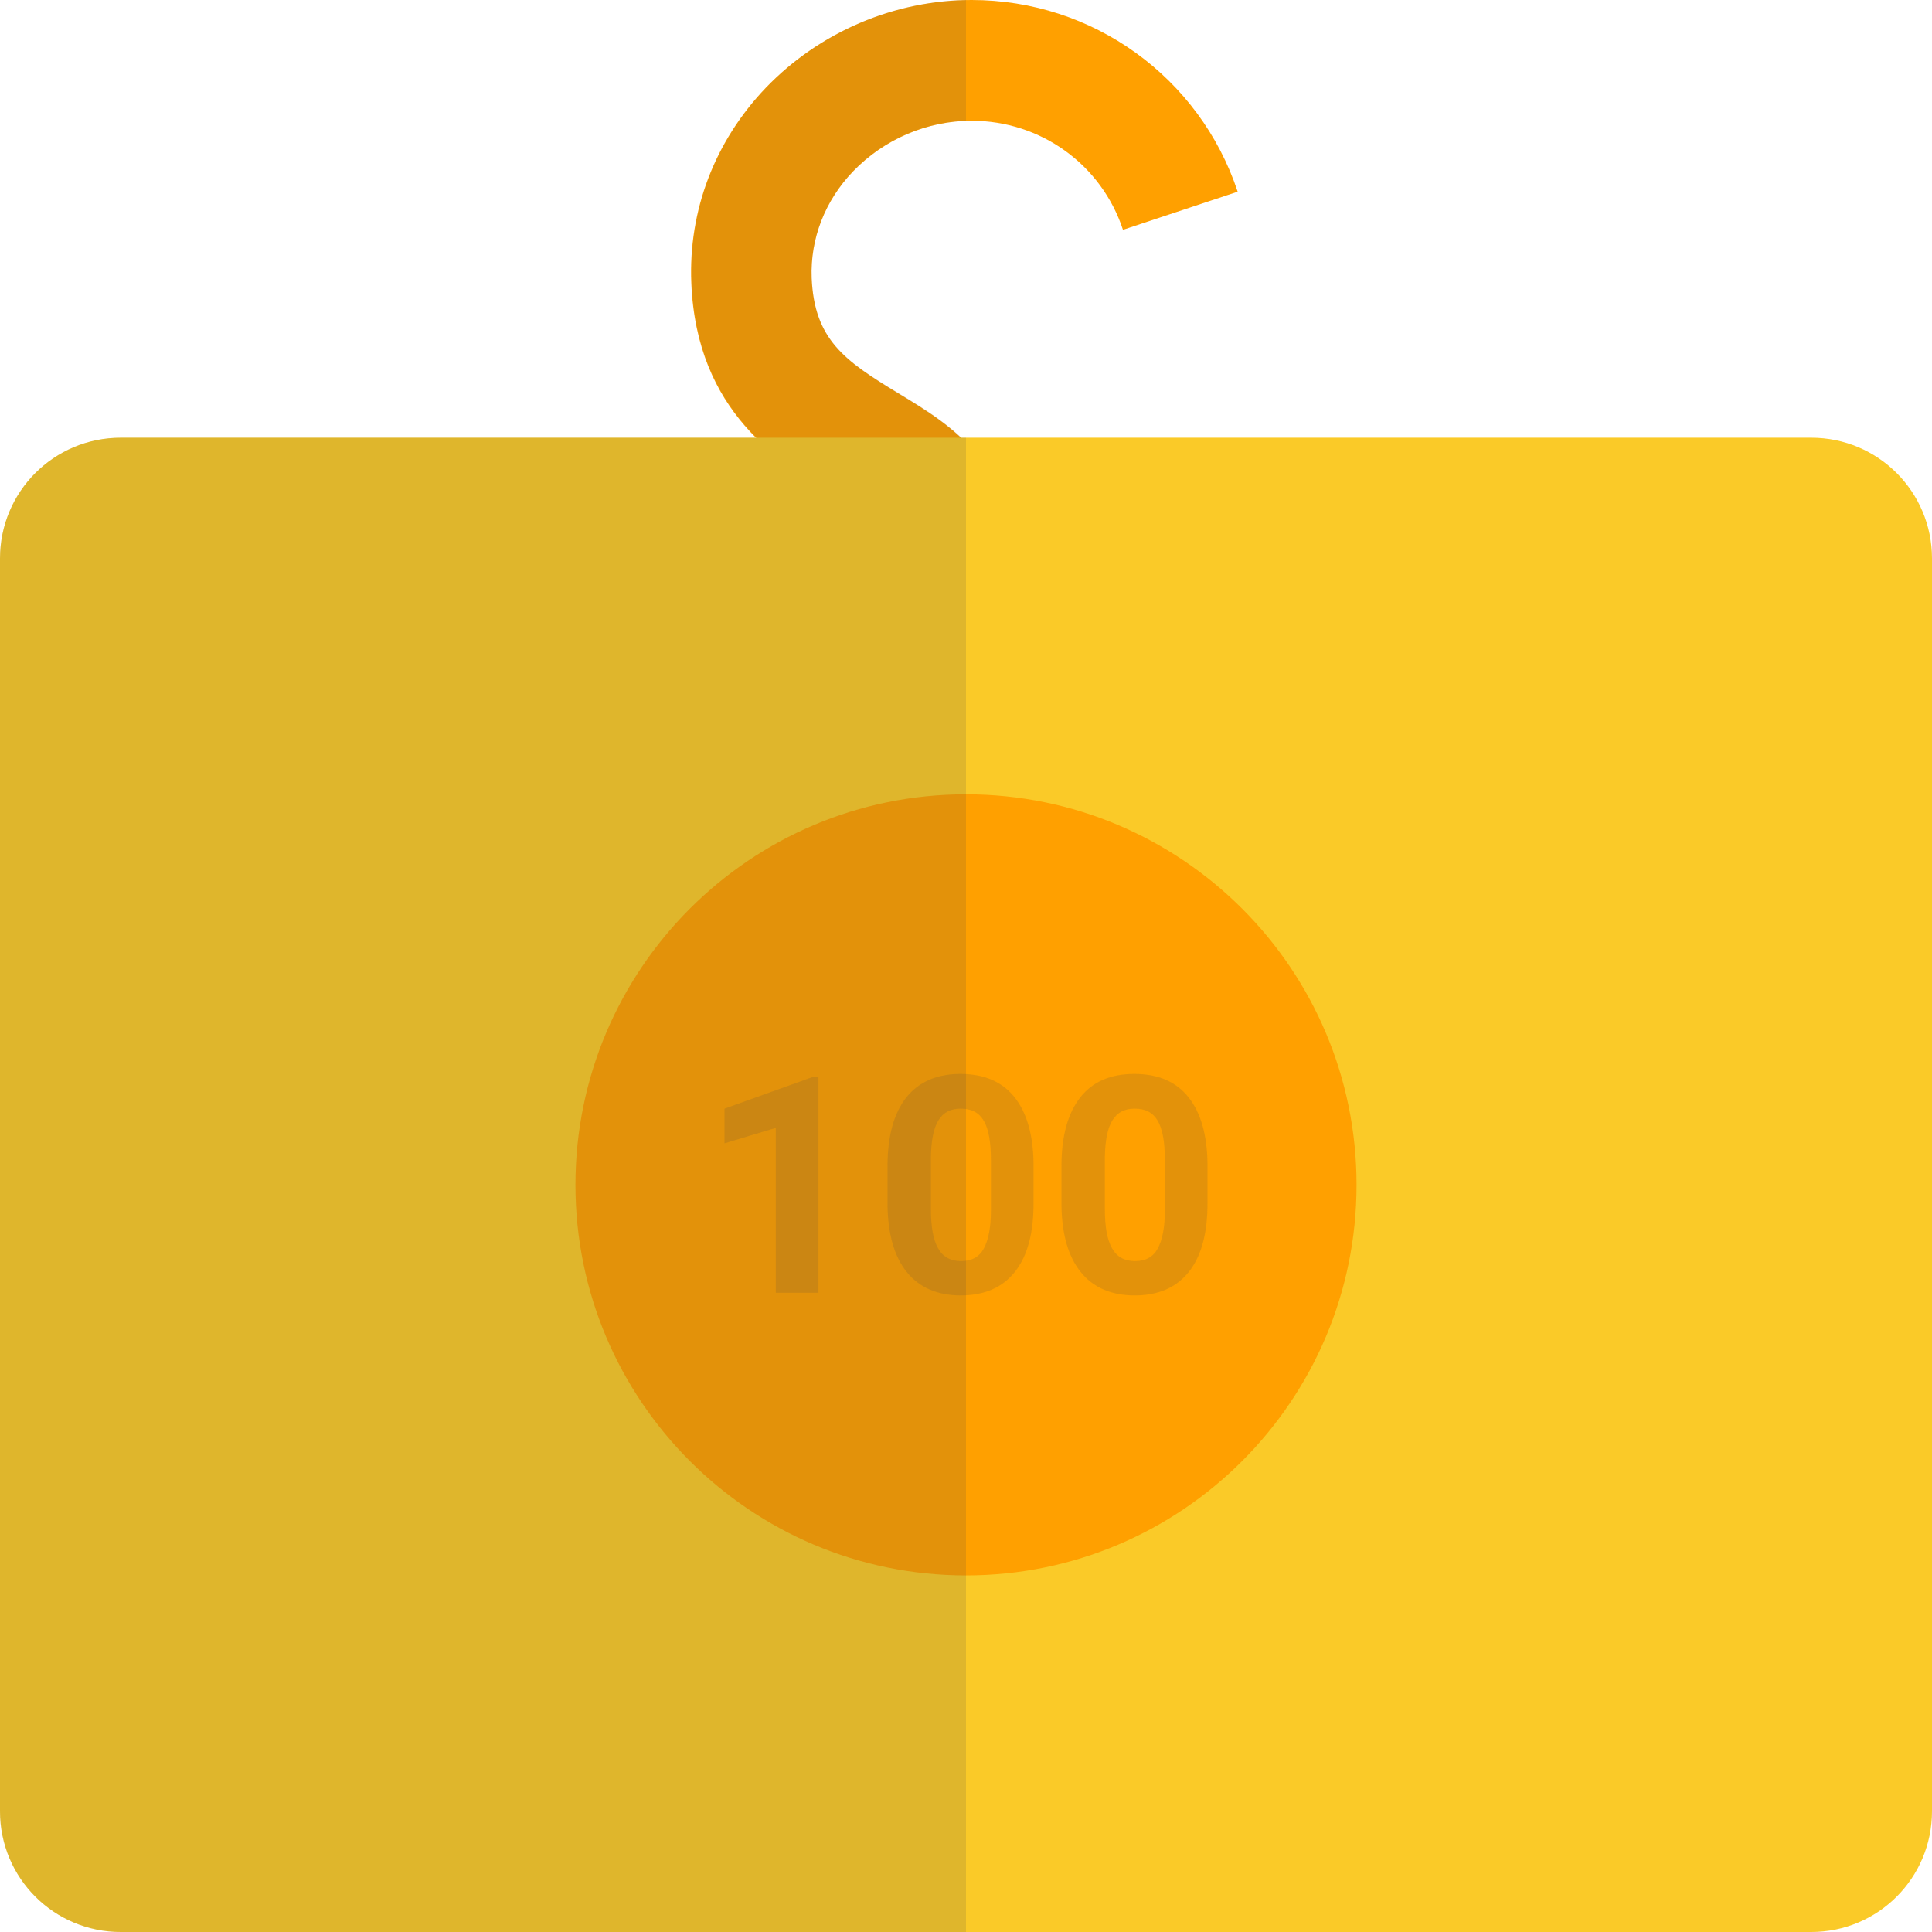
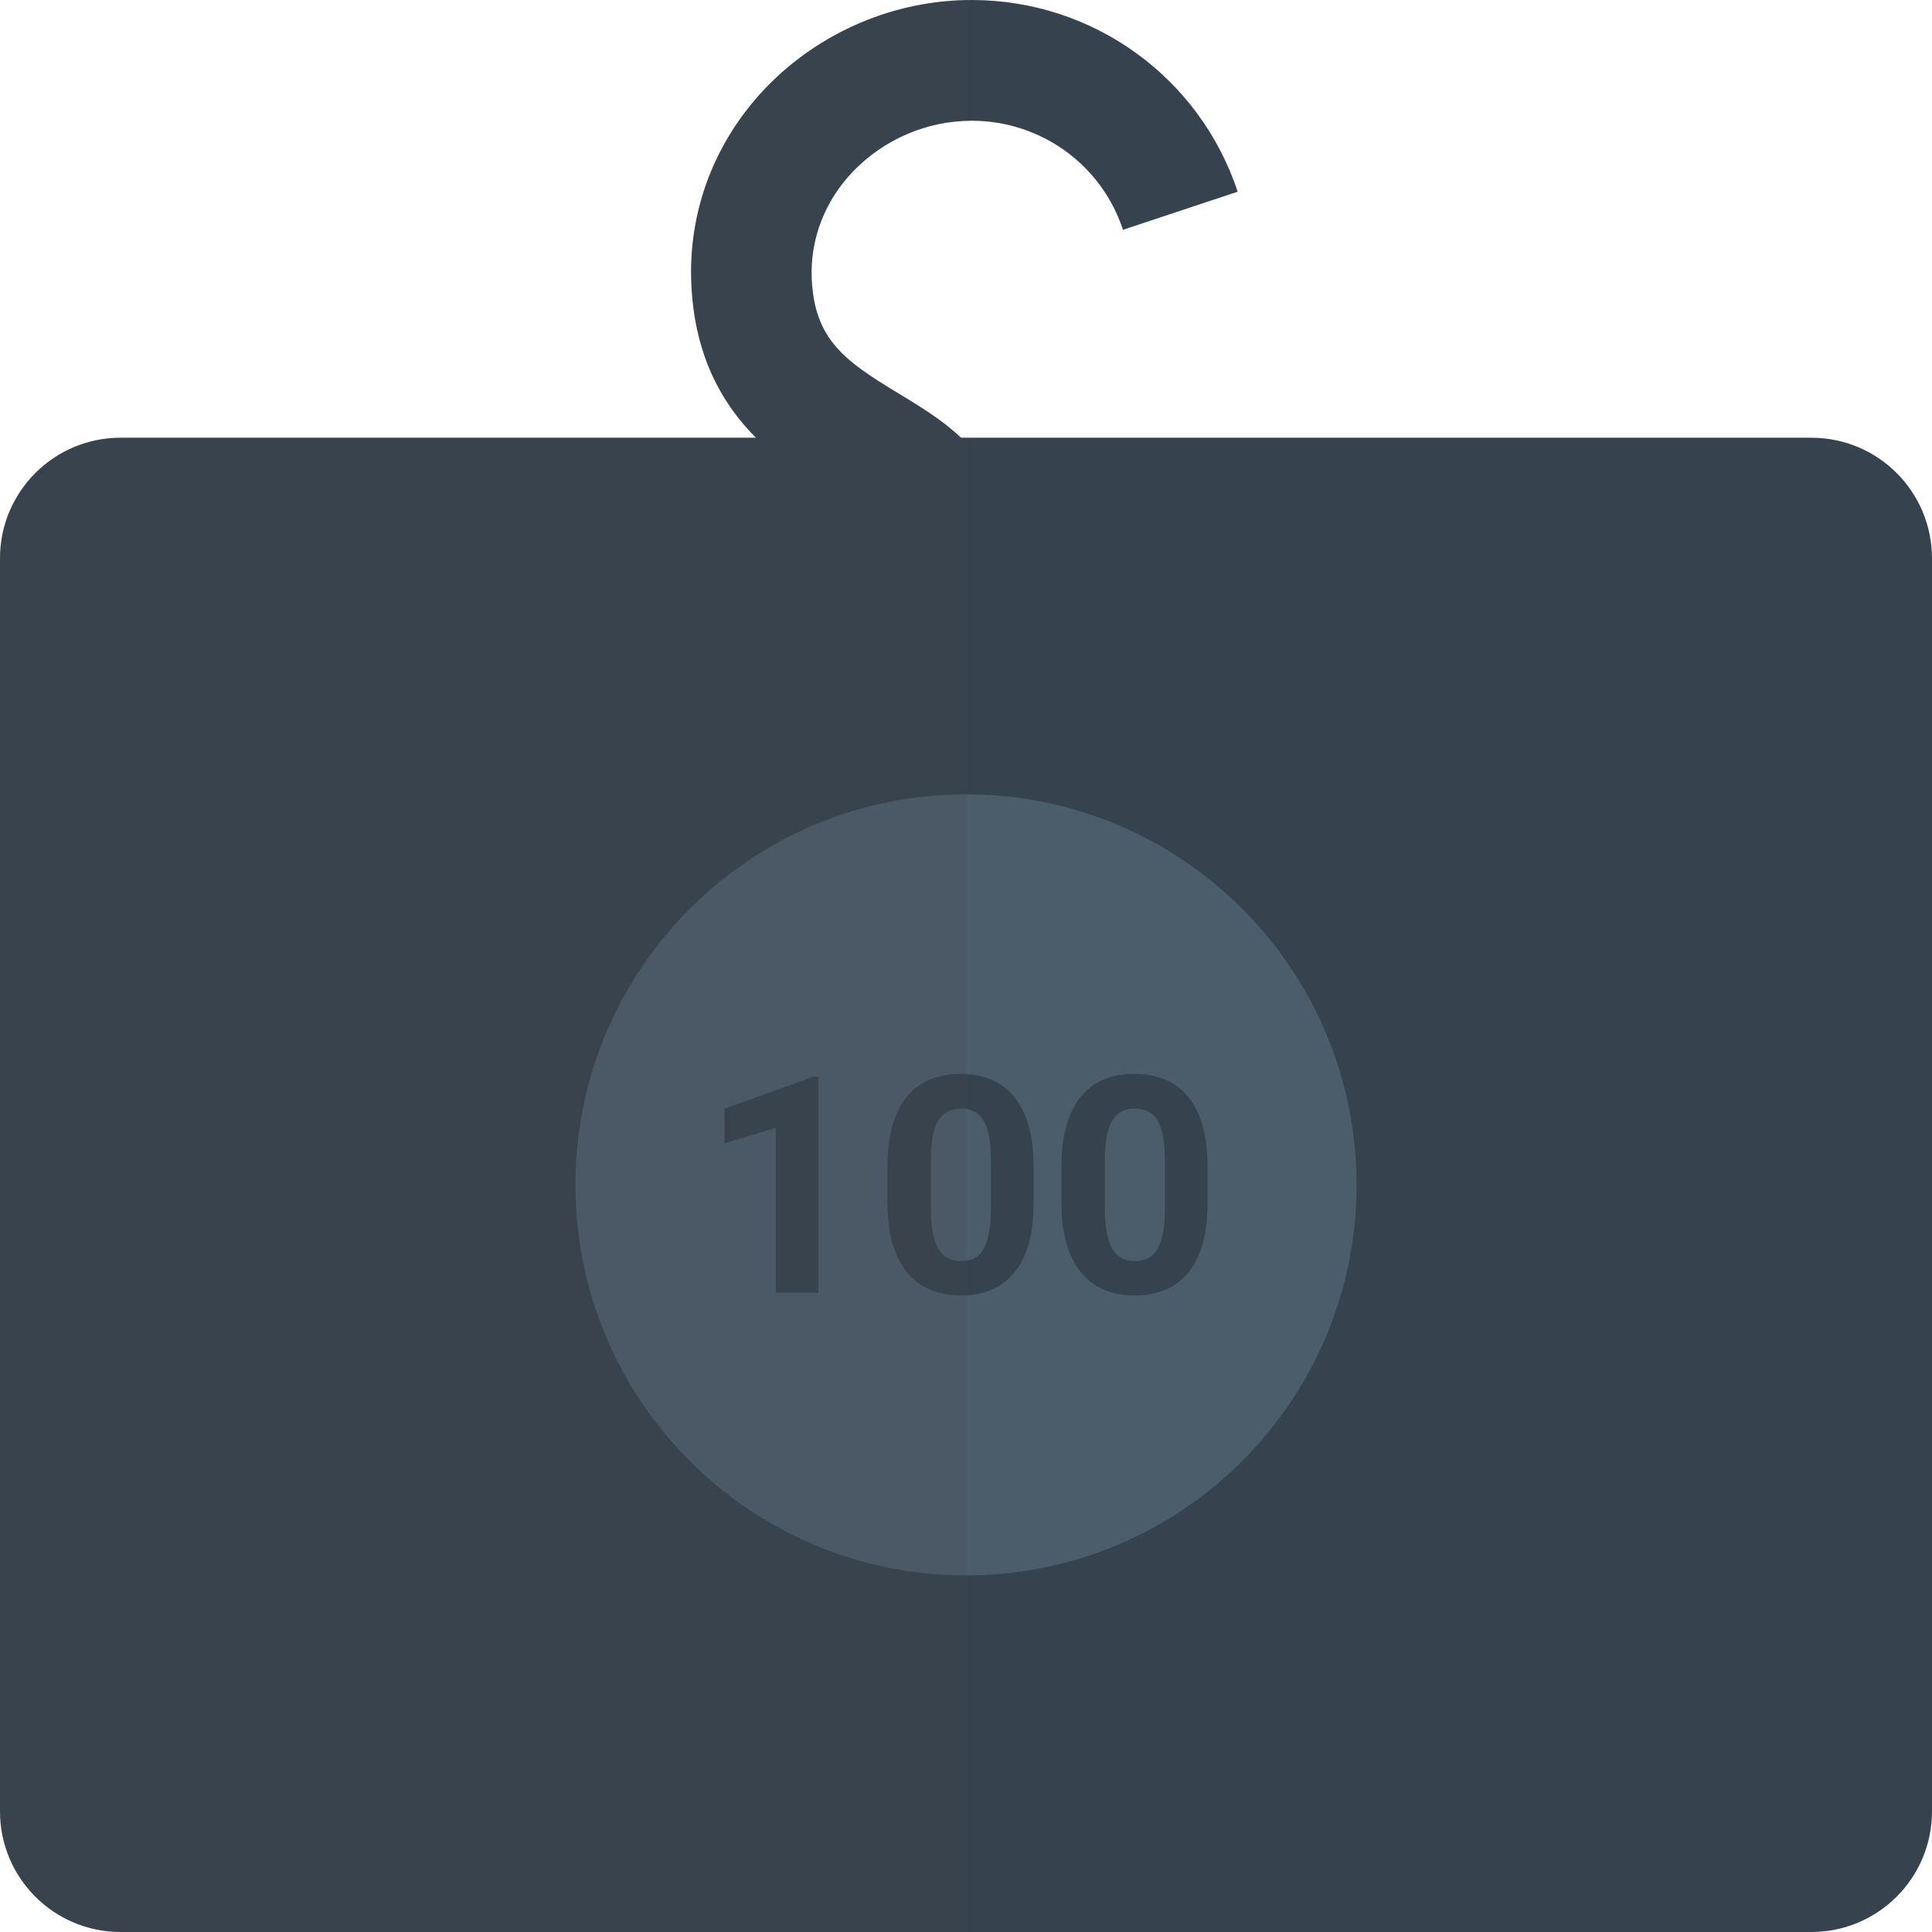
<svg xmlns="http://www.w3.org/2000/svg" version="1.1" id="icon" x="0" y="0" viewBox="0 0 512 512" xml:space="preserve">
-   <style type="text/css">.st0{fill:#ffa000}</style>
+   <style type="text/css">.st0{fill:#36434f}</style>
  <path class="st0" d="M273.5 152.6h-32c-.1-.9-1-3.9-7.5-12.1-2.2-2.8-7.2-5.8-12.5-9-14.7-8.8-36.9-22.2-38.3-56.5-.8-19.2 6.2-37.6 19.8-51.8C217.2 8.5 237 0 257.5 0c32.1 0 60.4 20.4 70.5 50.8l-30.4 10.1C291.9 43.6 275.8 32 257.5 32c-11.8 0-23.2 4.9-31.4 13.4-7.5 7.8-11.4 17.9-11 28.3.7 16.3 8.7 21.9 22.9 30.5 7.4 4.5 15.1 9.1 20.9 16.4 7.6 9.3 14.6 19.8 14.6 32z" />
-   <path d="M480 512H32c-17.7 0-32-14.3-32-32V148c0-17.7 14.3-32 32-32h448c17.7 0 32 14.3 32 32v332c0 17.7-14.3 32-32 32z" fill="#faca28" />
-   <circle class="st0" cx="256" cy="314" r="103.5" />
-   <path d="M216.9 342.6h-11.3v-43.7L192 303v-9.2l23.7-8.5h1.2v57.3zm57-23.7c0 7.9-1.6 13.9-4.9 18.1s-8.1 6.3-14.4 6.3c-6.2 0-11-2.1-14.3-6.2s-5-10-5.1-17.7V309c0-8 1.7-14 5-18.2 3.3-4.1 8.1-6.2 14.3-6.2 6.2 0 11 2 14.3 6.1s5 10 5.1 17.6v10.6zm-11.3-11.5c0-4.7-.6-8.2-1.9-10.4-1.3-2.2-3.3-3.2-6.1-3.2-2.7 0-4.6 1-5.9 3.1-1.3 2.1-1.9 5.3-2 9.6v13.9c0 4.7.6 8.1 1.9 10.4s3.3 3.4 6.1 3.4 4.8-1.1 6-3.3c1.2-2.2 1.9-5.5 1.9-10v-13.5zm57.4 11.5c0 7.9-1.6 13.9-4.9 18.1s-8.1 6.3-14.4 6.3c-6.2 0-11-2.1-14.3-6.2s-5-10-5.1-17.7V309c0-8 1.7-14 5-18.2s8.1-6.2 14.3-6.2c6.2 0 11 2 14.3 6.1s5 10 5.1 17.6v10.6zm-11.3-11.5c0-4.7-.6-8.2-1.9-10.4-1.3-2.2-3.3-3.2-6.1-3.2-2.7 0-4.6 1-5.9 3.1s-1.9 5.3-2 9.6v13.9c0 4.7.6 8.1 1.9 10.4s3.3 3.4 6.1 3.4 4.8-1.1 6-3.3c1.2-2.2 1.9-5.5 1.9-10v-13.5z" opacity=".15" fill="#444" />
+   <path class="st0" d="M480 512H32c-17.7 0-32-14.3-32-32V148c0-17.7 14.3-32 32-32h448c17.7 0 32 14.3 32 32v332c0 17.7-14.3 32-32 32z" />
+   <circle cx="256" cy="314" r="103.5" fill="#4b5d6b" />
+   <path class="st0" d="M216.9 342.6h-11.3v-43.7L192 303v-9.2l23.7-8.5h1.2v57.3zm57-23.7c0 7.9-1.6 13.9-4.9 18.1-3.3 4.2-8.1 6.3-14.4 6.3-6.2 0-11-2.1-14.3-6.2-3.3-4.1-5-10-5.1-17.7V309c0-8 1.7-14 5-18.2 3.3-4.1 8.1-6.2 14.3-6.2 6.2 0 11 2 14.3 6.1 3.3 4.1 5 10 5.1 17.6v10.6zm-11.3-11.5c0-4.7-.6-8.2-1.9-10.4-1.3-2.2-3.3-3.2-6.1-3.2-2.7 0-4.6 1-5.9 3.1-1.3 2.1-1.9 5.3-2 9.6v13.9c0 4.7.6 8.1 1.9 10.4s3.3 3.4 6.1 3.4 4.8-1.1 6-3.3c1.2-2.2 1.9-5.5 1.9-10v-13.5zm57.4 11.5c0 7.9-1.6 13.9-4.9 18.1-3.3 4.2-8.1 6.3-14.4 6.3-6.2 0-11-2.1-14.3-6.2-3.3-4.1-5-10-5.1-17.7V309c0-8 1.7-14 5-18.2s8.1-6.2 14.3-6.2c6.2 0 11 2 14.3 6.1 3.3 4.1 5 10 5.1 17.6v10.6zm-11.3-11.5c0-4.7-.6-8.2-1.9-10.4-1.3-2.2-3.3-3.2-6.1-3.2-2.7 0-4.6 1-5.9 3.1-1.3 2.1-1.9 5.3-2 9.6v13.9c0 4.7.6 8.1 1.9 10.4s3.3 3.4 6.1 3.4 4.8-1.1 6-3.3c1.2-2.2 1.9-5.5 1.9-10v-13.5z" />
  <path d="M254.8 116c-5.1-4.8-11-8.4-16.8-11.9-14.1-8.5-22.2-14.1-22.9-30.5-.4-10.4 3.5-20.5 11-28.3 7.8-8.1 18.6-12.9 29.9-13.3V0c-19.9.4-39.2 8.8-52.9 23.2-13.6 14.2-20.6 32.6-19.8 51.8.8 19.3 8.2 32 17.2 41H32c-17.7 0-32 14.3-32 32v332c0 17.7 14.3 32 32 32h224V116h-1.2z" opacity=".15" fill="#444" />
</svg>
